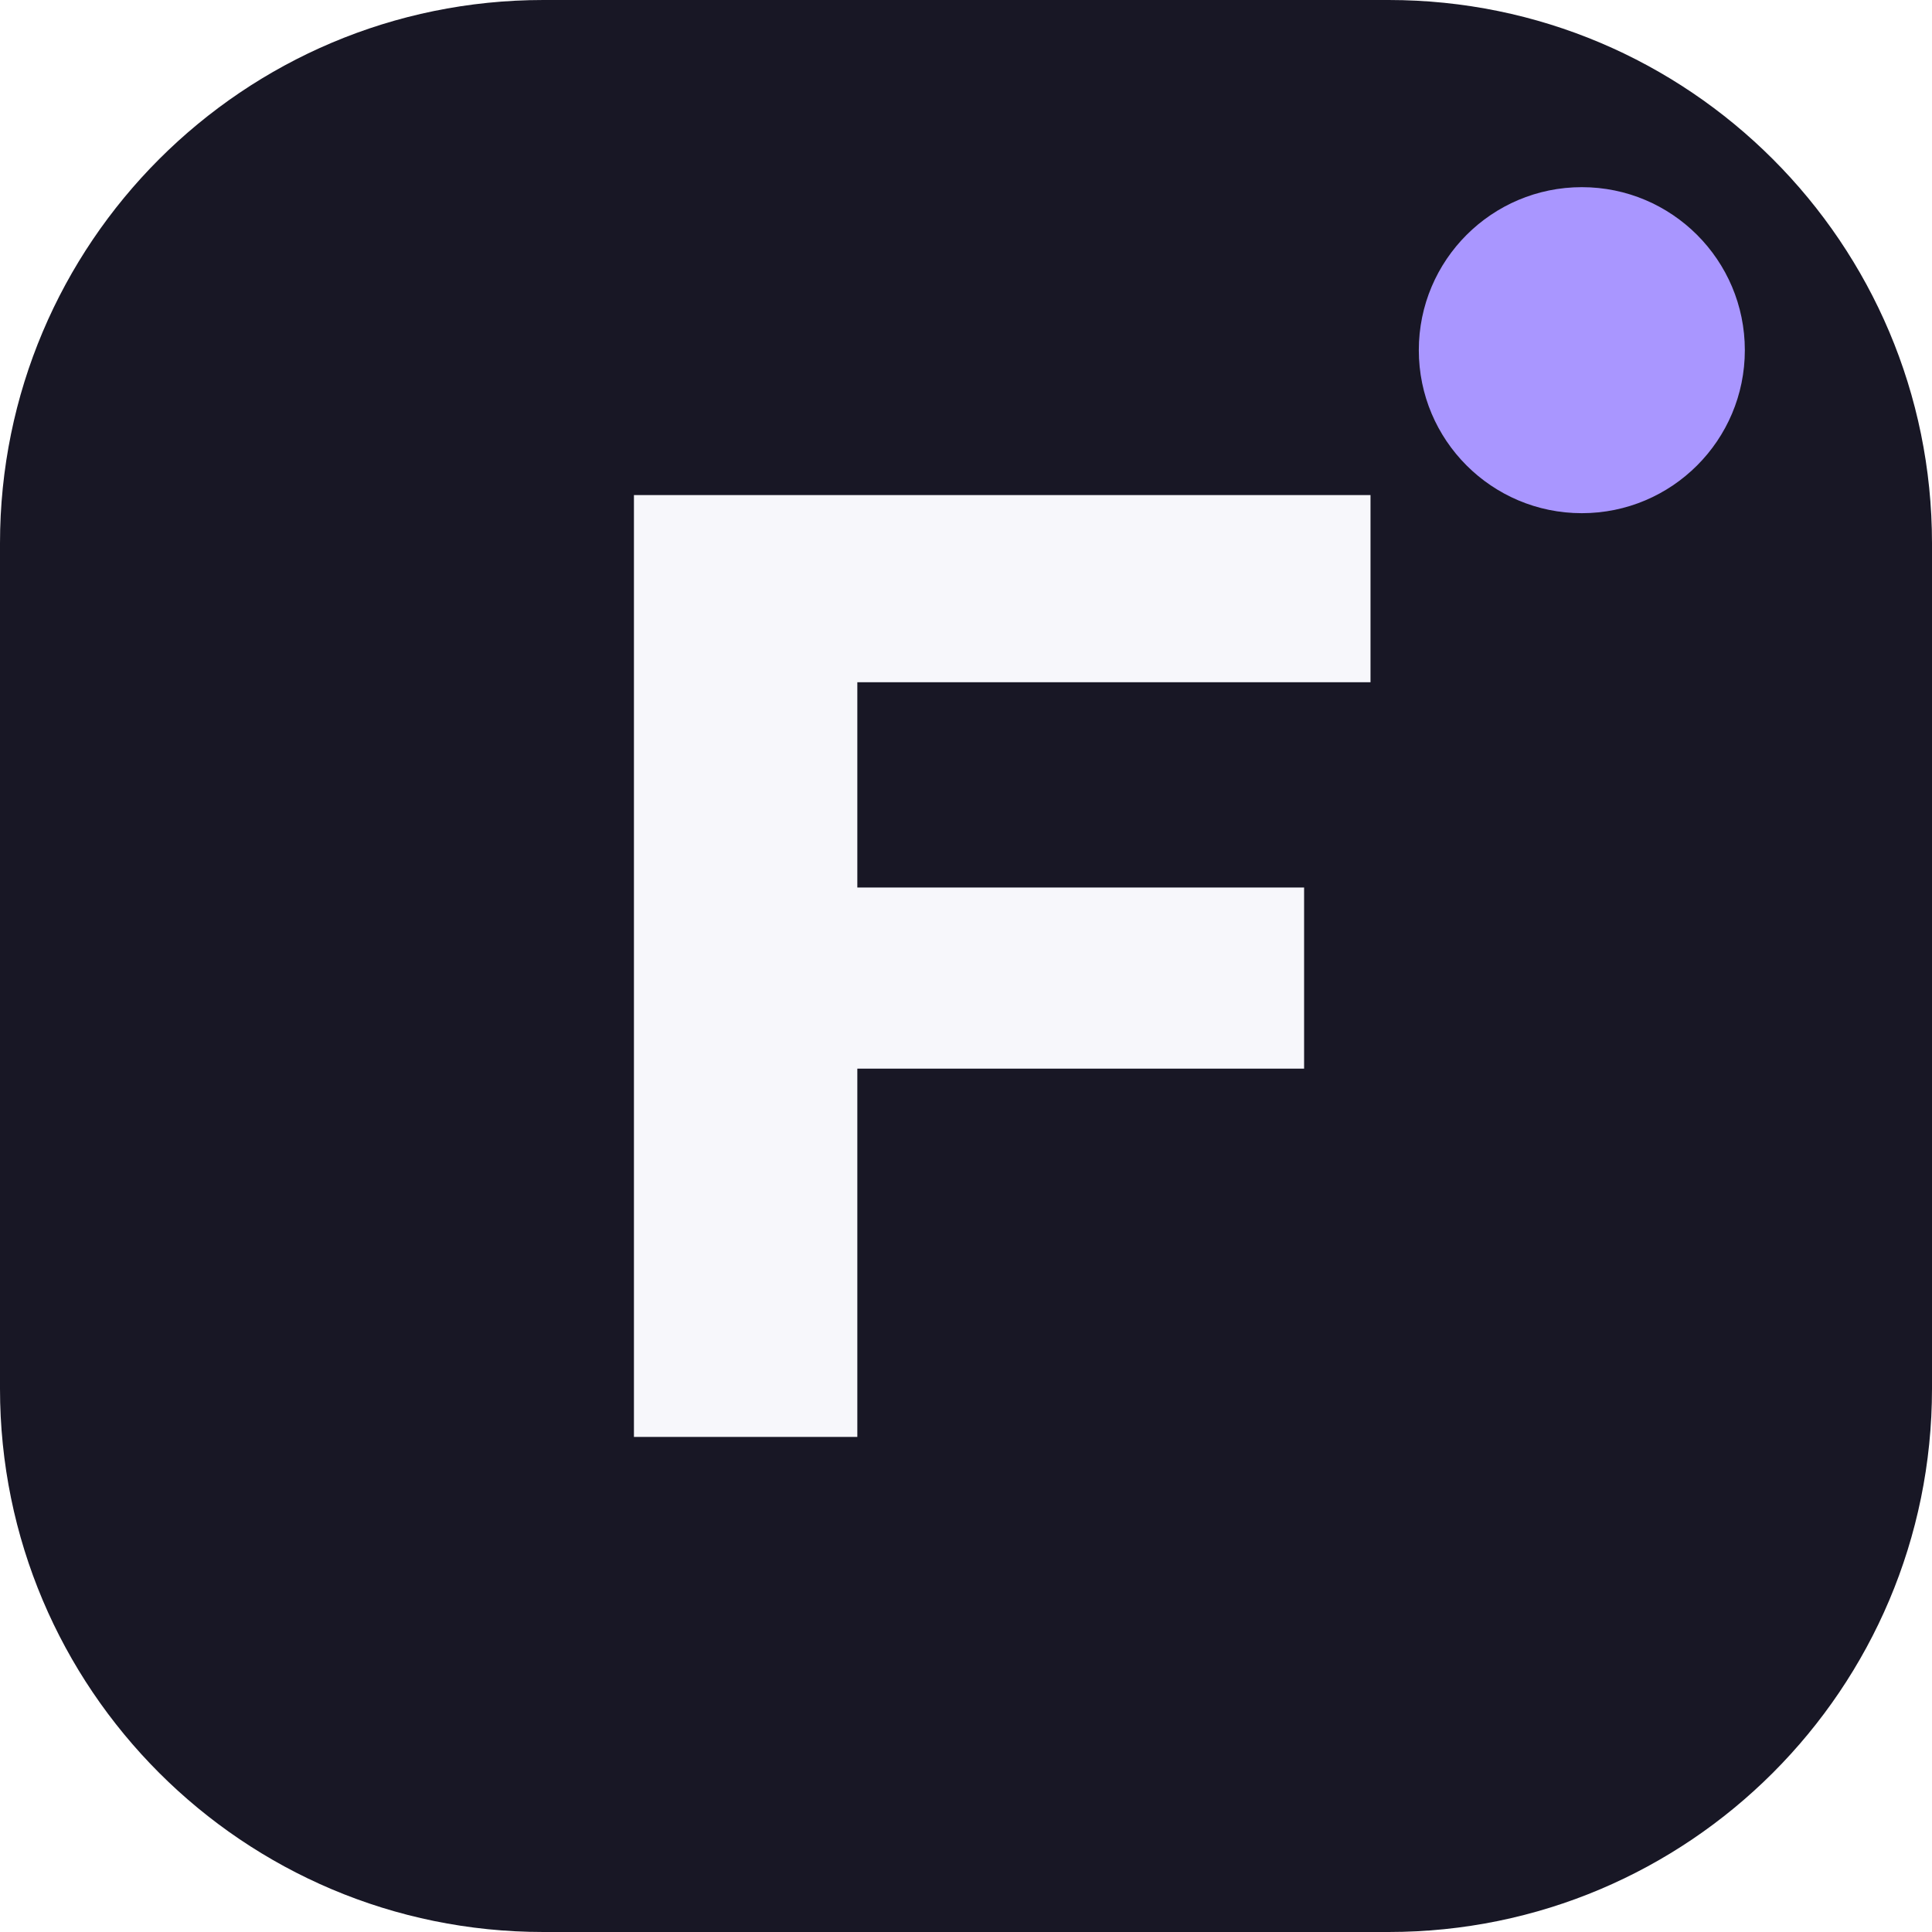
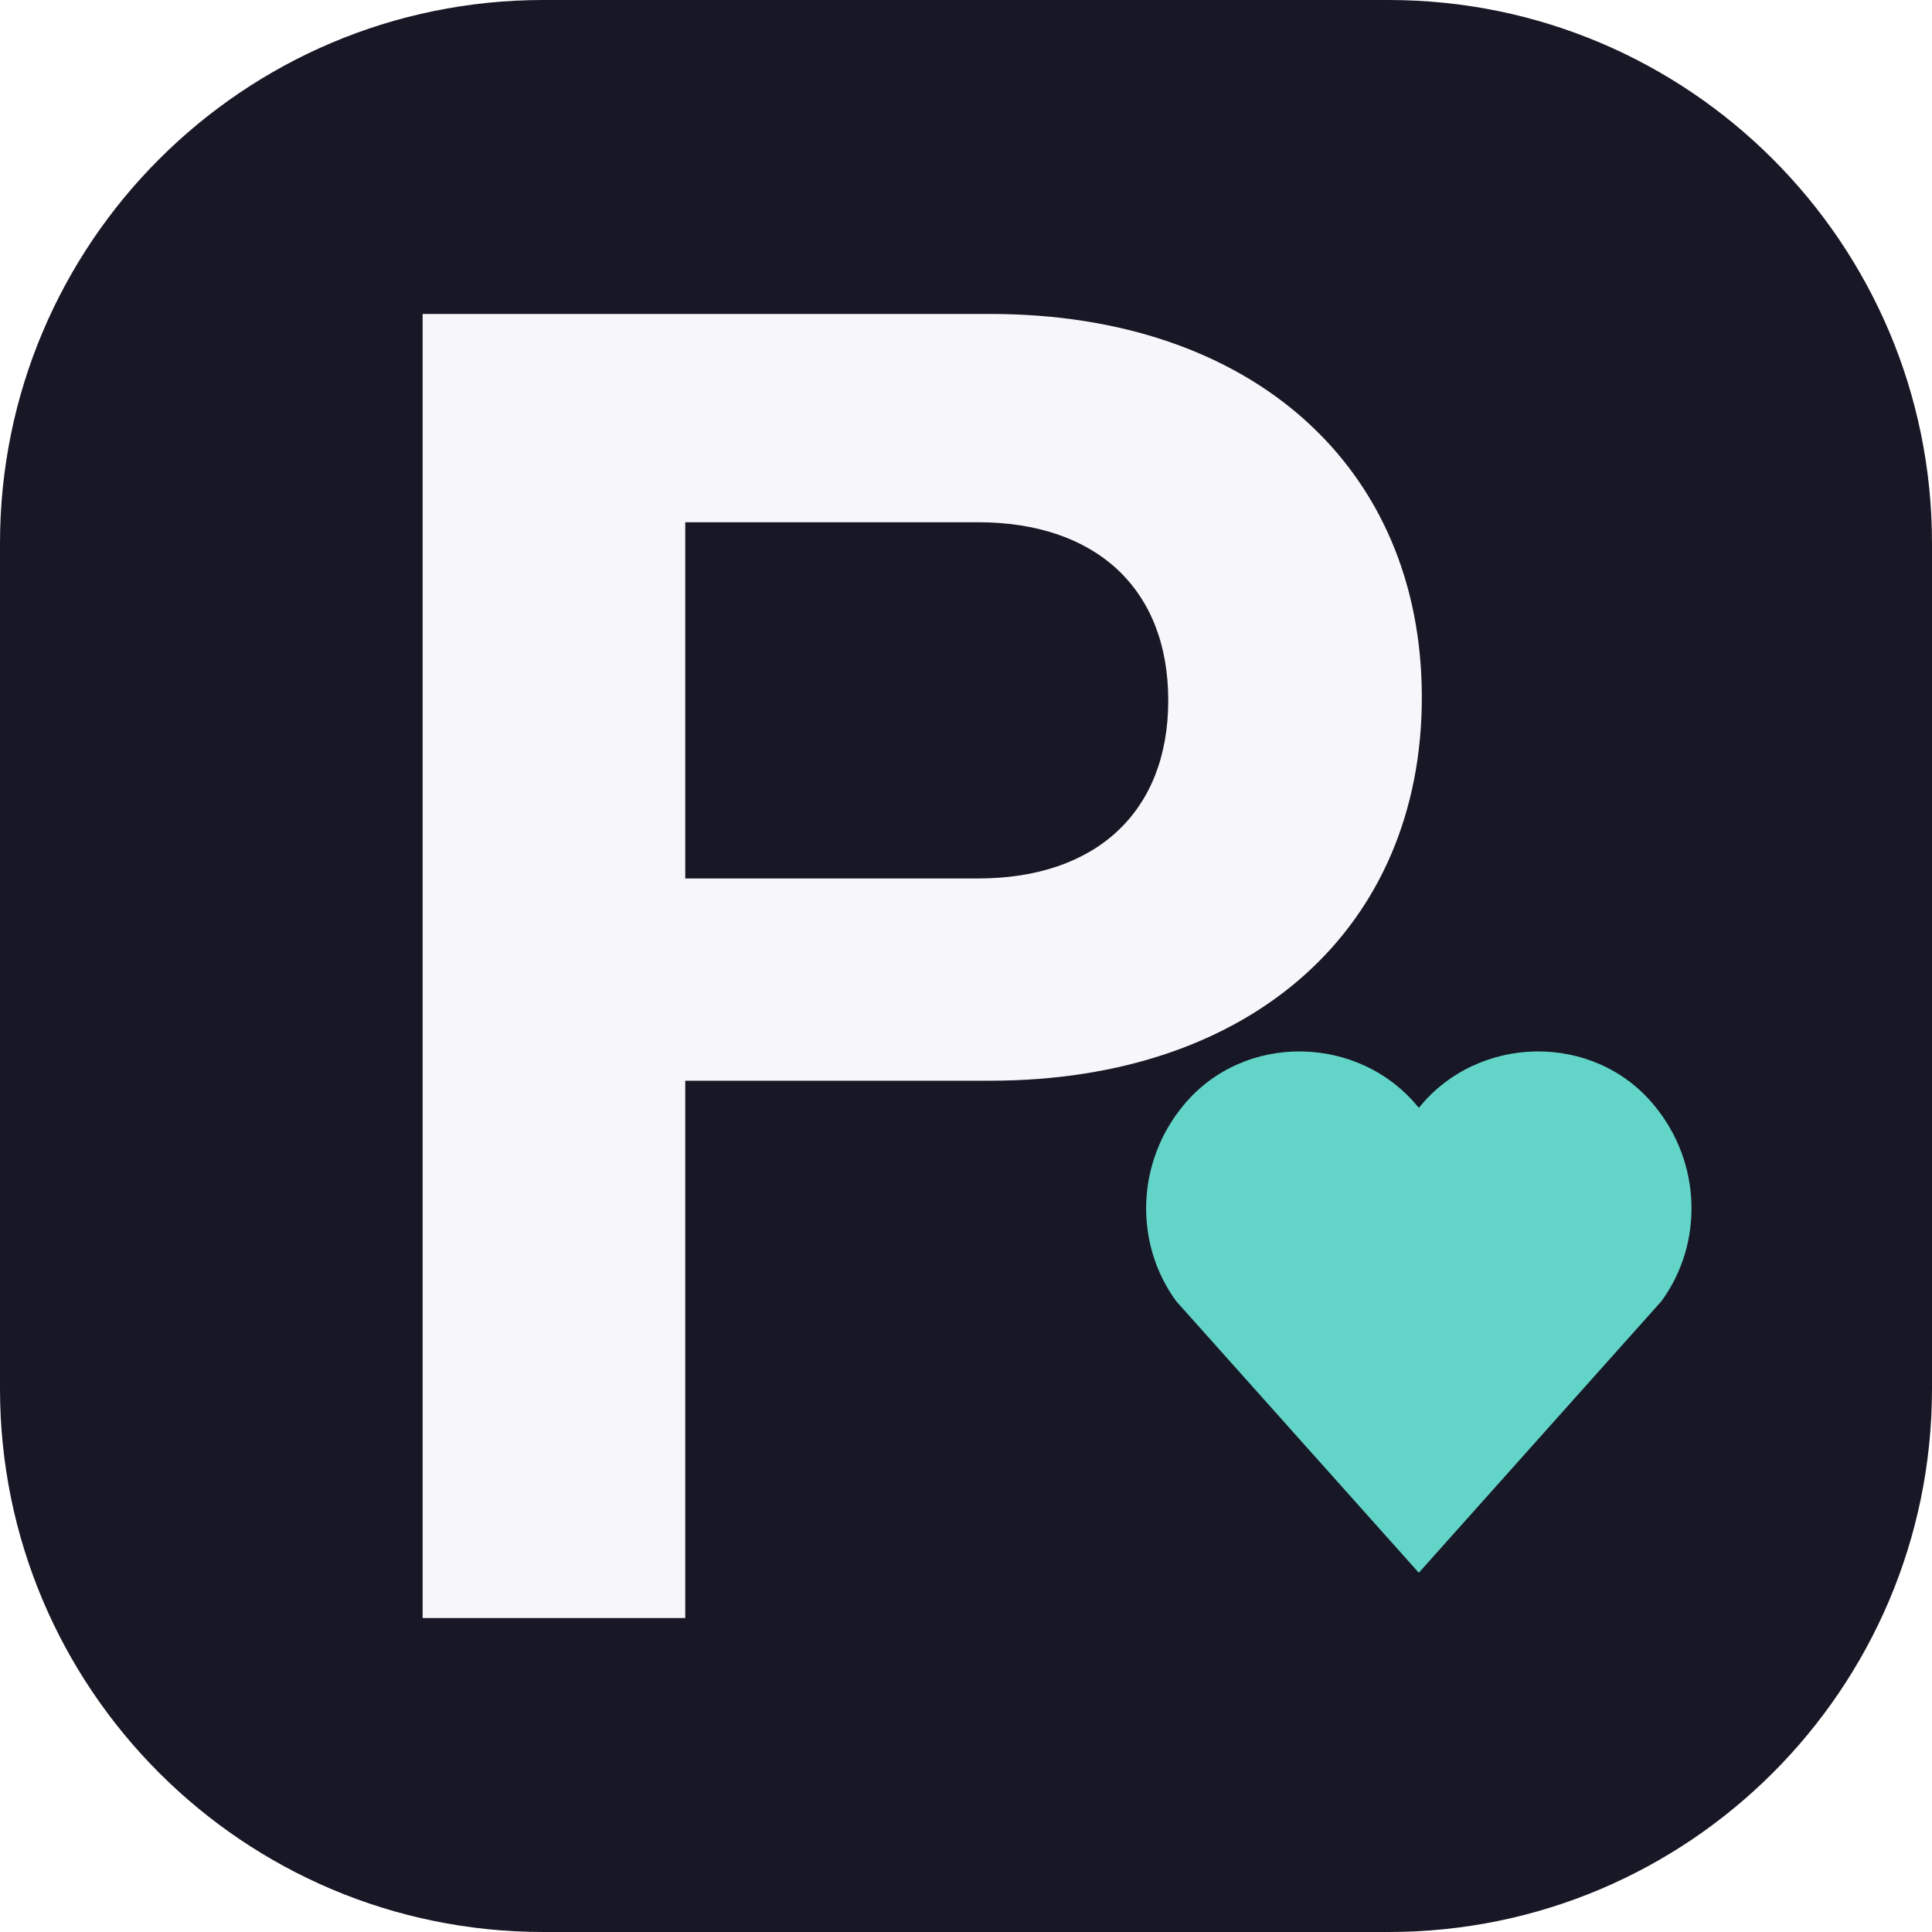
<svg xmlns="http://www.w3.org/2000/svg" viewBox="0 0 32 32">
  <rect width="32" height="32" rx="9" fill="#181725" />
-   <path d="M10.5 8.2h12.2v3.1H14.2v3.4h7.4v3H14.2v6.1h-3.7V8.2z" fill="#F7F7FB" />
-   <circle cx="26.2" cy="5.8" r="2.7" fill="#A996FF" />
+   <path fill="#F7F7FB" fill-rule="evenodd" d="M7 5.2h9.4c4.35 0 7.15 2.55 7.15 6.35s-2.8 6.35-7.15 6.35H11.35V26.8H7V5.2zm4.35 3.35v6h4.85c1.95 0 3.15-1.1 3.15-2.95s-1.2-2.95-3.15-2.95H11.35z" />
+   <path fill="#62D4C8" d="M23.5 18.35c.98-1.22 2.9-1.26 3.9-.04.78.94.82 2.28.12 3.24L23.5 26.05l-4.02-4.5c-.7-.96-.66-2.3.12-3.24 1-1.22 2.92-1.18 3.9.04z" />
</svg>
